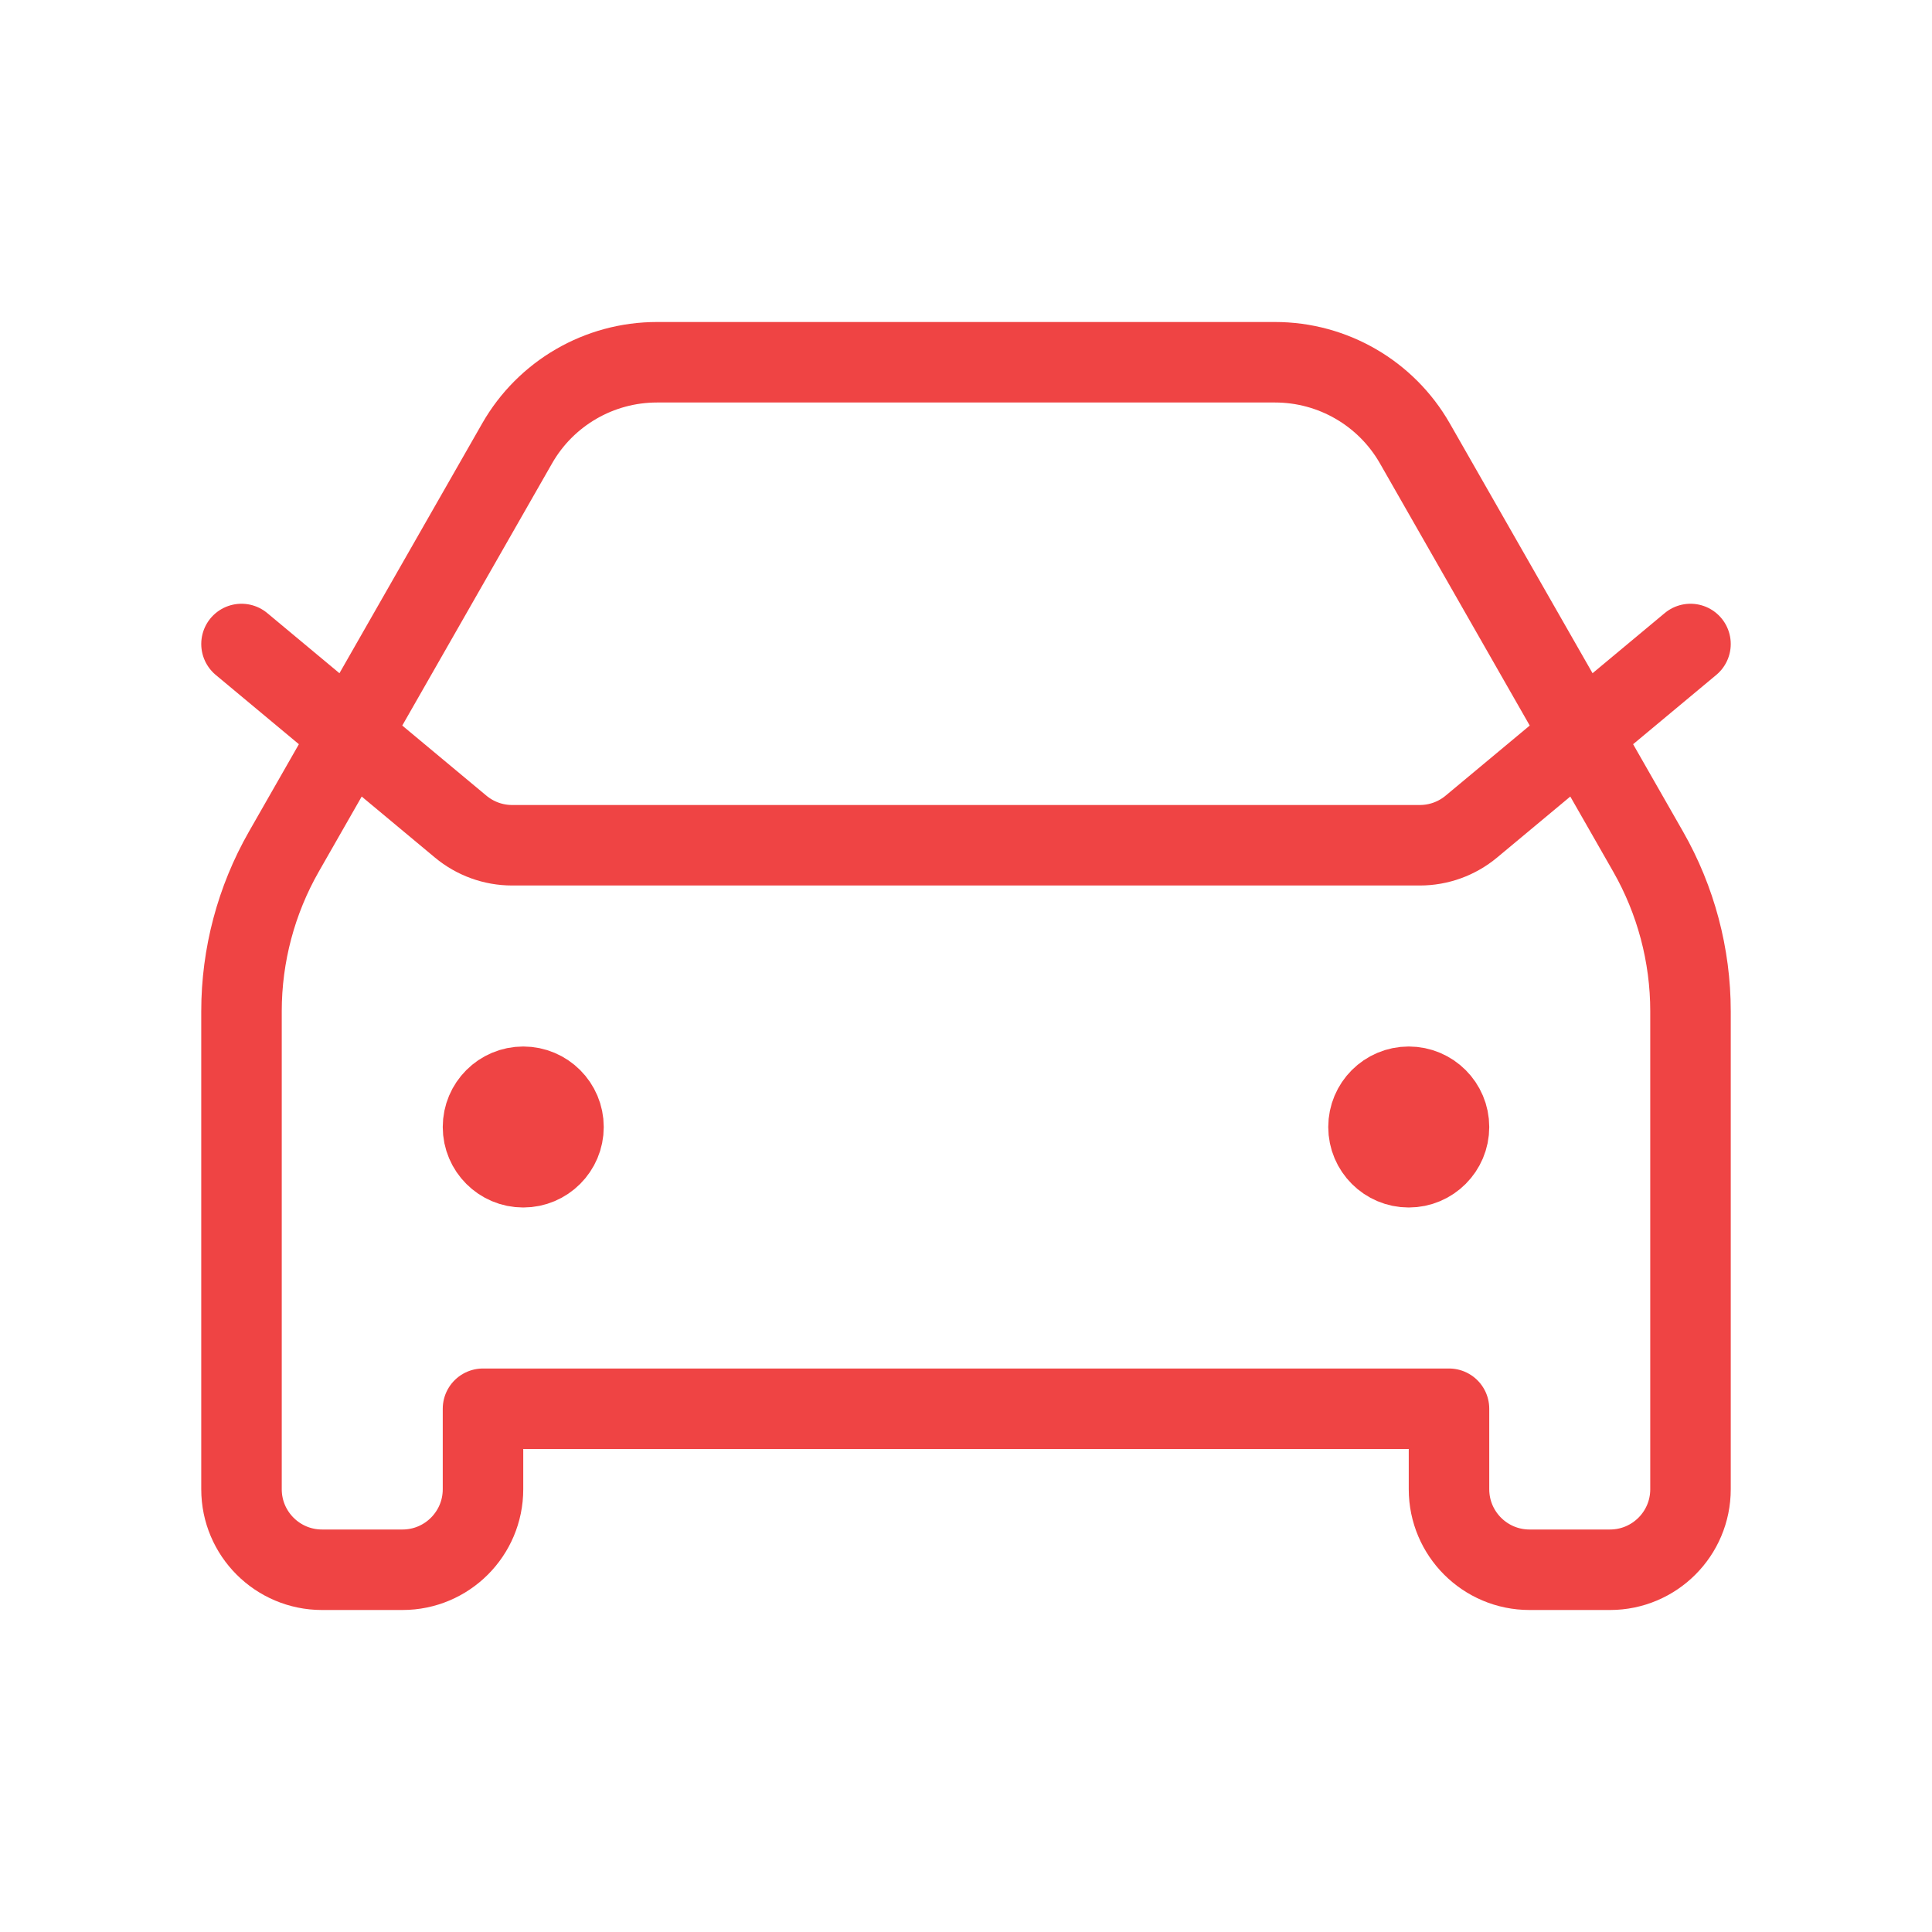
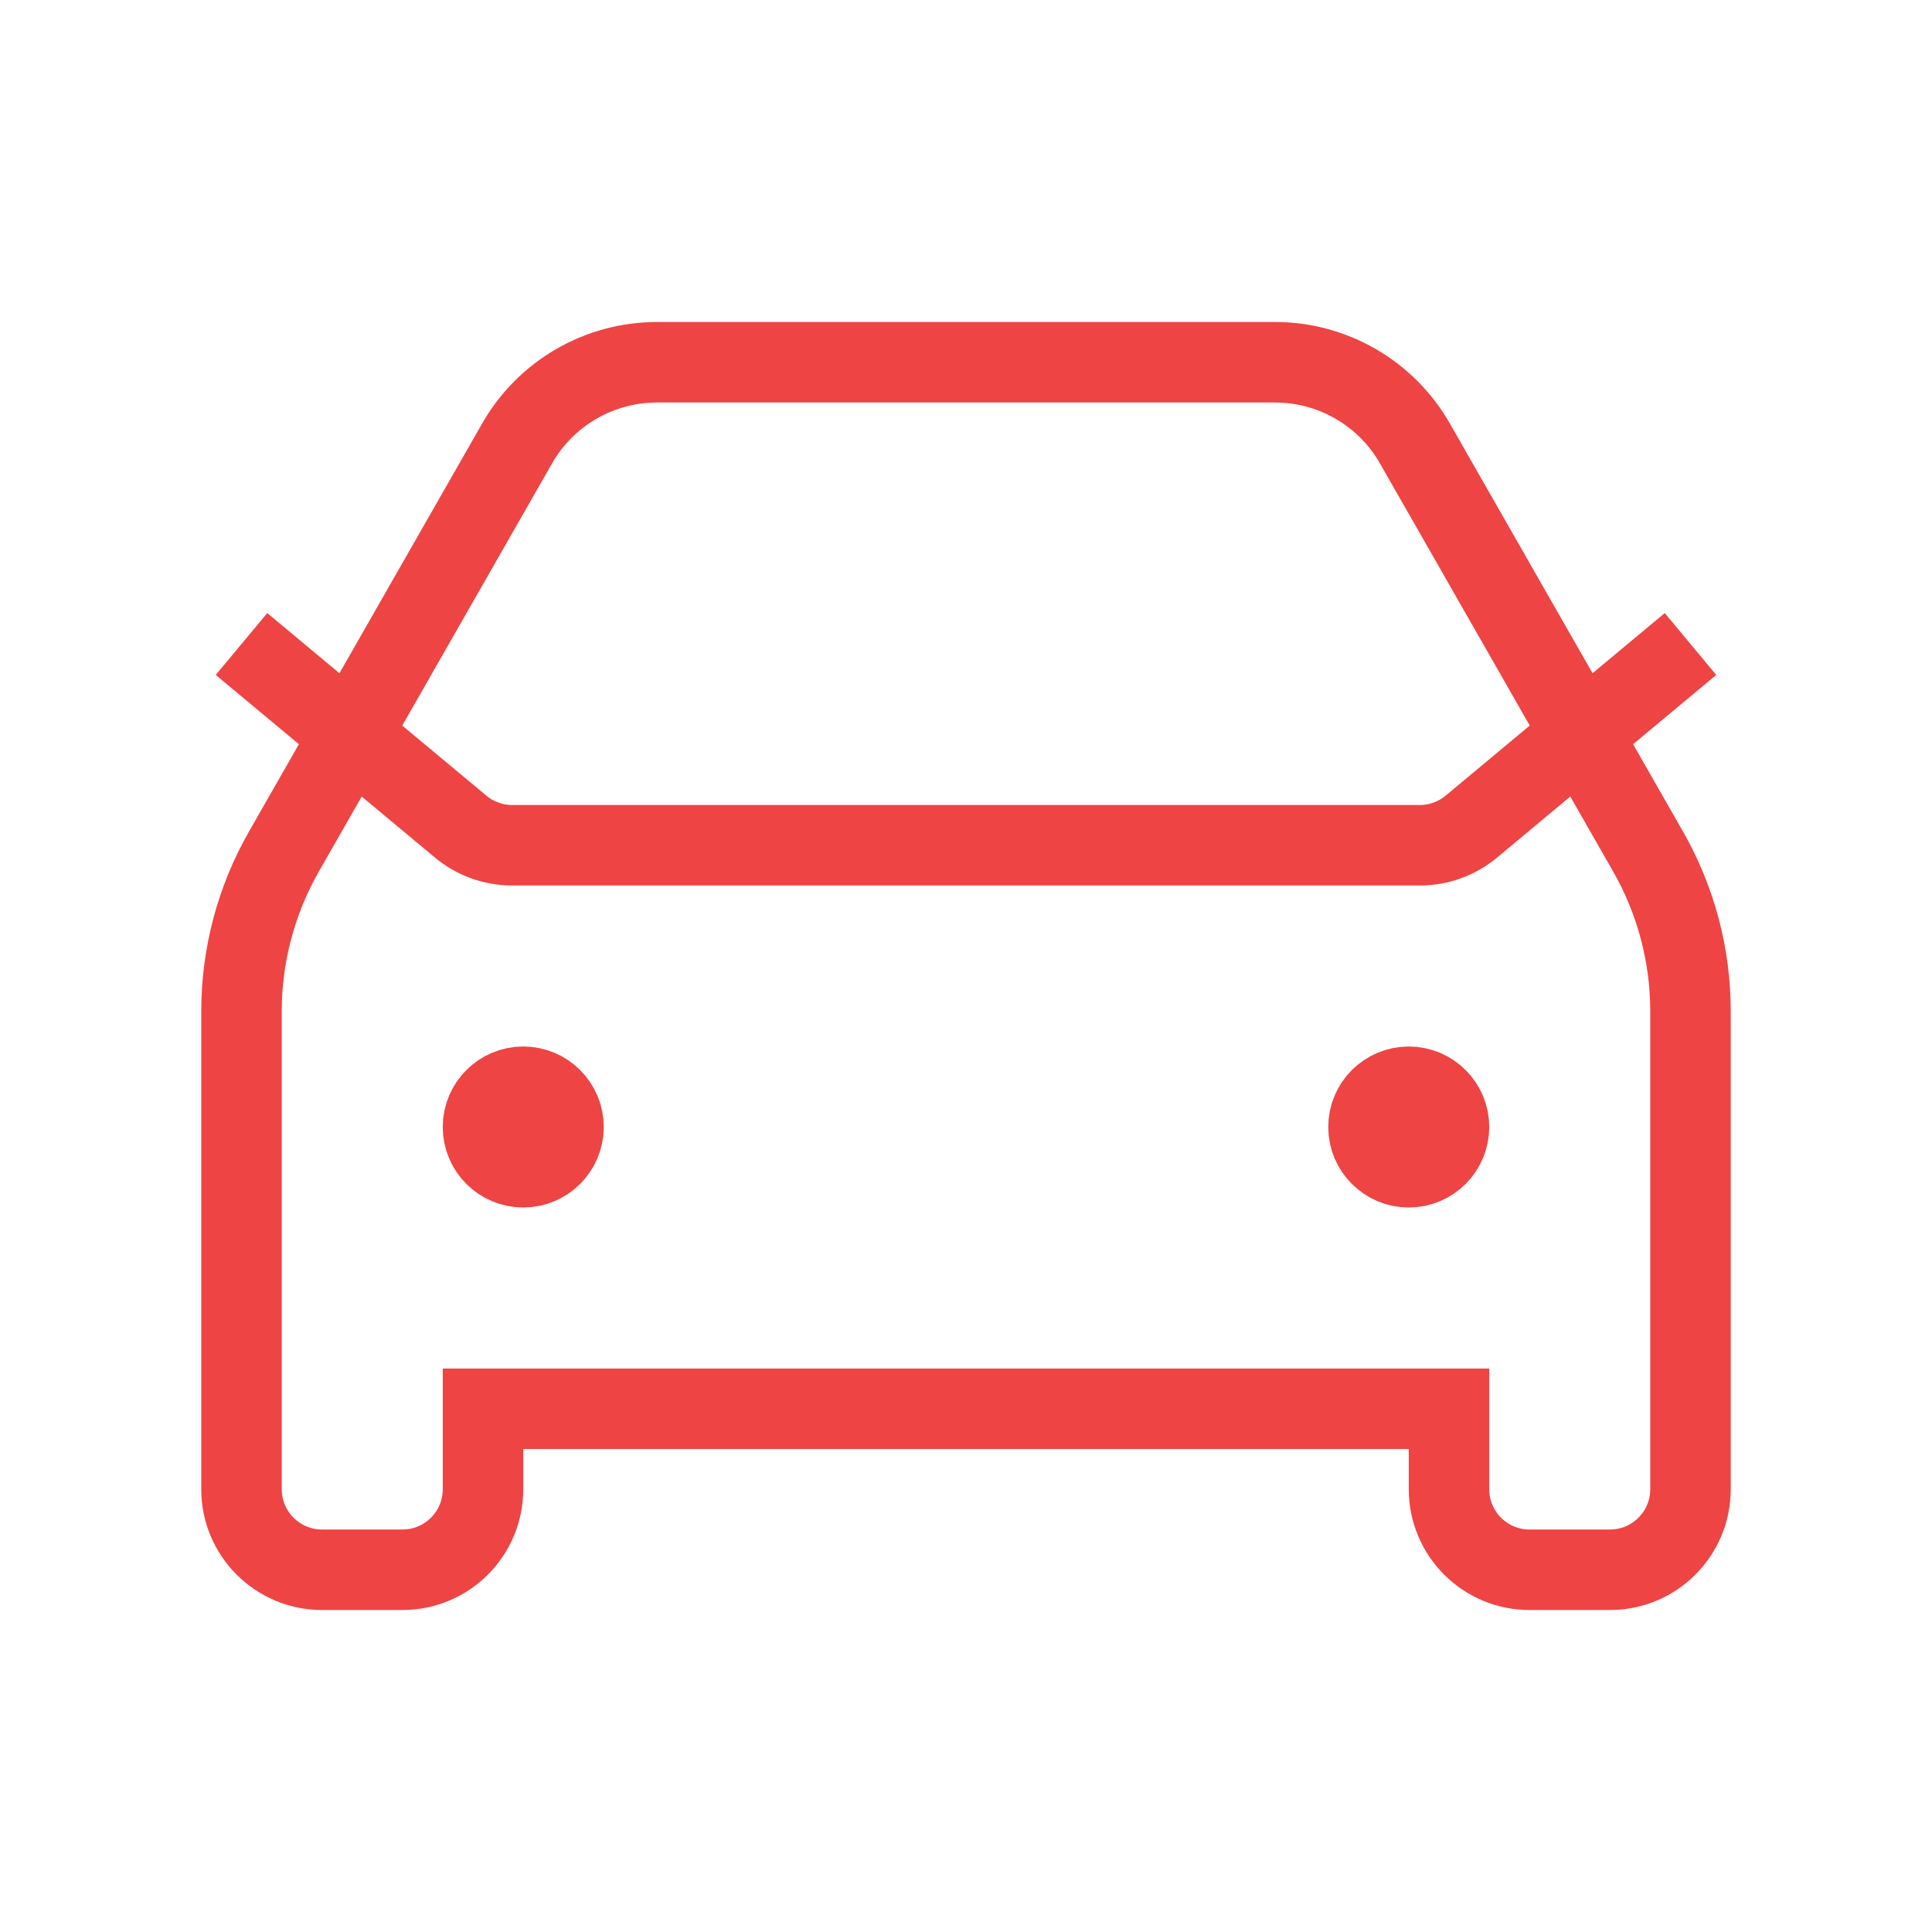
<svg xmlns="http://www.w3.org/2000/svg" width="121" height="121" viewBox="0 0 24 24" fill="none">
-   <path d="M3 8L5.722 10.268C5.902 10.418 6.128 10.5 6.362 10.5H17.638C17.872 10.5 18.098 10.418 18.278 10.268L21 8M6.5 14H6.51M17.5 14H17.51M8.161 4.5H15.839C16.557 4.5 17.22 4.885 17.576 5.508L20.473 10.578C20.818 11.182 21 11.866 21 12.562V18.5C21 19.052 20.552 19.5 20 19.5H19C18.448 19.5 18 19.052 18 18.5V17.5H6V18.5C6 19.052 5.552 19.5 5 19.5H4C3.448 19.5 3 19.052 3 18.5V12.562C3 11.866 3.182 11.182 3.527 10.578L6.424 5.508C6.78 4.885 7.443 4.5 8.161 4.5ZM7 14C7 14.276 6.776 14.5 6.5 14.5C6.224 14.5 6 14.276 6 14C6 13.724 6.224 13.5 6.5 13.5C6.776 13.5 7 13.724 7 14ZM18 14C18 14.276 17.776 14.5 17.5 14.5C17.224 14.5 17 14.276 17 14C17 13.724 17.224 13.5 17.5 13.5C17.776 13.5 18 13.724 18 14Z" stroke="rgb(239 68 68)" stroke-width="1" stroke-linecap="round" stroke-linejoin="round" />
+   <path d="M3 8L5.722 10.268C5.902 10.418 6.128 10.5 6.362 10.5H17.638C17.872 10.5 18.098 10.418 18.278 10.268L21 8M6.5 14H6.51M17.5 14H17.51M8.161 4.5H15.839C16.557 4.5 17.22 4.885 17.576 5.508L20.473 10.578C20.818 11.182 21 11.866 21 12.562V18.5C21 19.052 20.552 19.5 20 19.5H19C18.448 19.5 18 19.052 18 18.5V17.5H6V18.5C6 19.052 5.552 19.5 5 19.5H4C3.448 19.5 3 19.052 3 18.5V12.562C3 11.866 3.182 11.182 3.527 10.578L6.424 5.508C6.78 4.885 7.443 4.5 8.161 4.5ZM7 14C7 14.276 6.776 14.5 6.5 14.5C6.224 14.5 6 14.276 6 14C6 13.724 6.224 13.5 6.5 13.5C6.776 13.5 7 13.724 7 14ZM18 14C18 14.276 17.776 14.5 17.5 14.5C17.224 14.5 17 14.276 17 14C17 13.724 17.224 13.5 17.5 13.5C17.776 13.5 18 13.724 18 14Z" stroke="rgb(239 68 68)" strokeWidth="1" strokeLinecap="round" strokeLinejoin="round" />
</svg>
